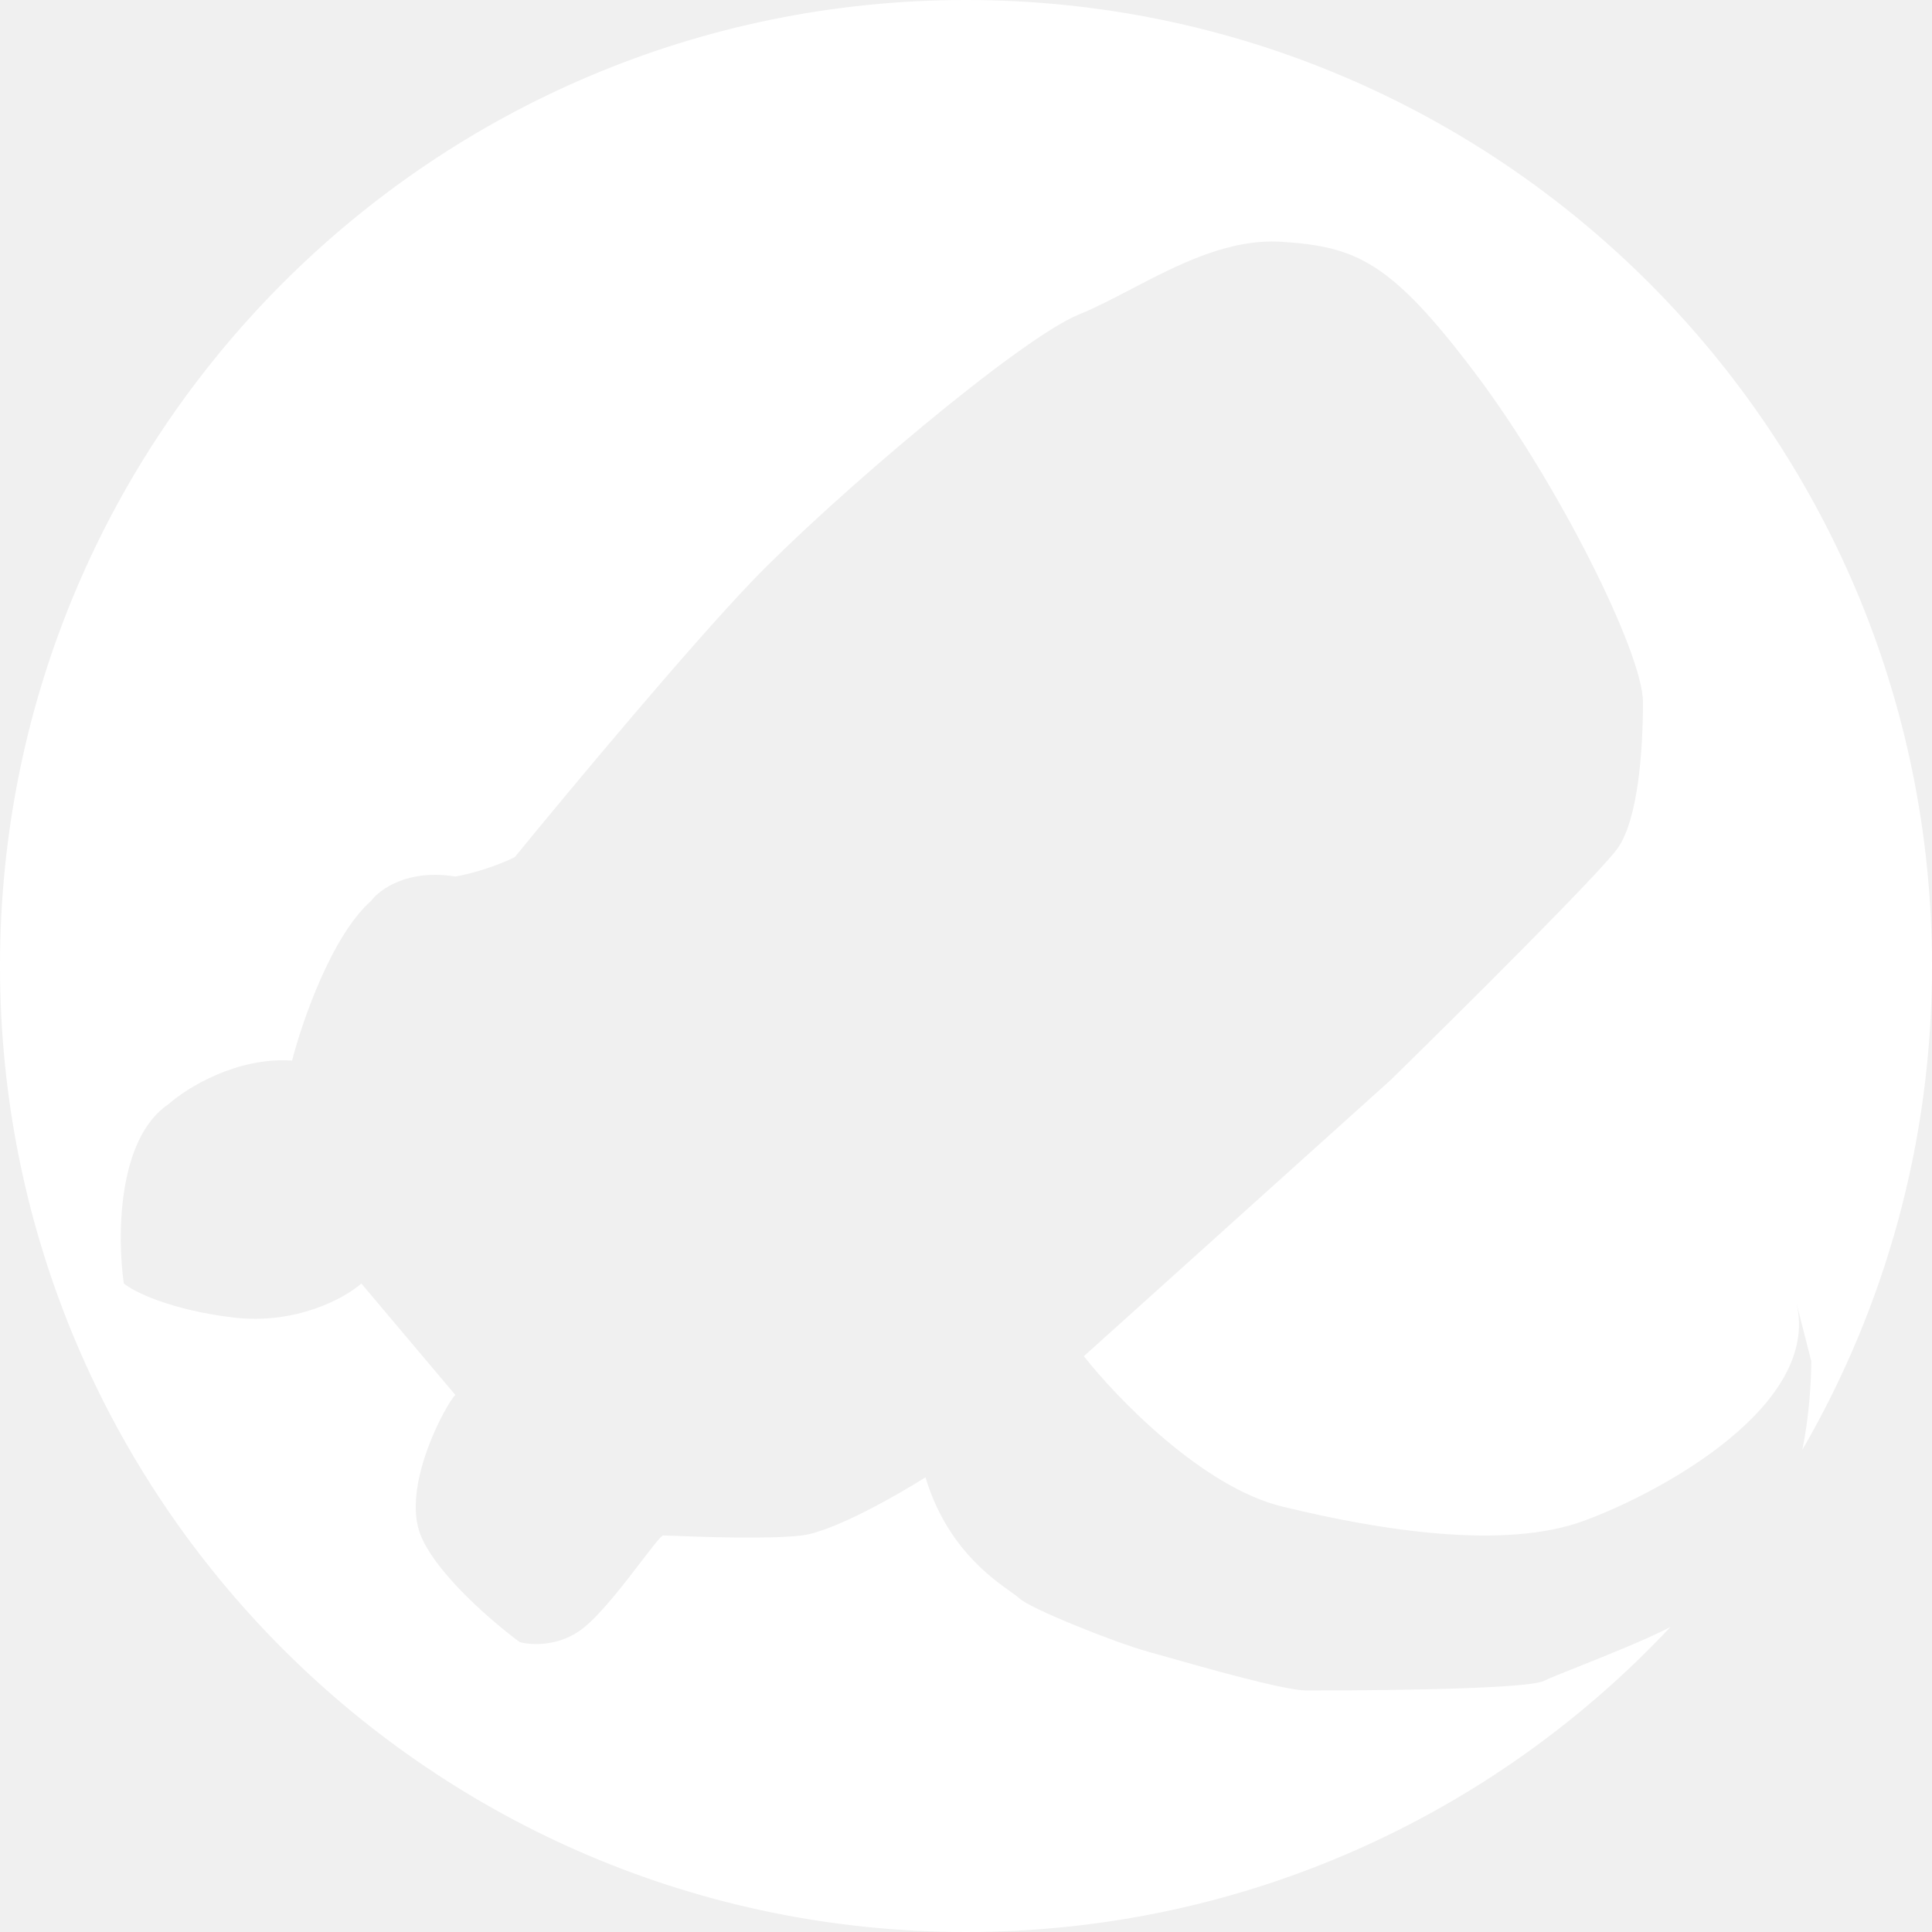
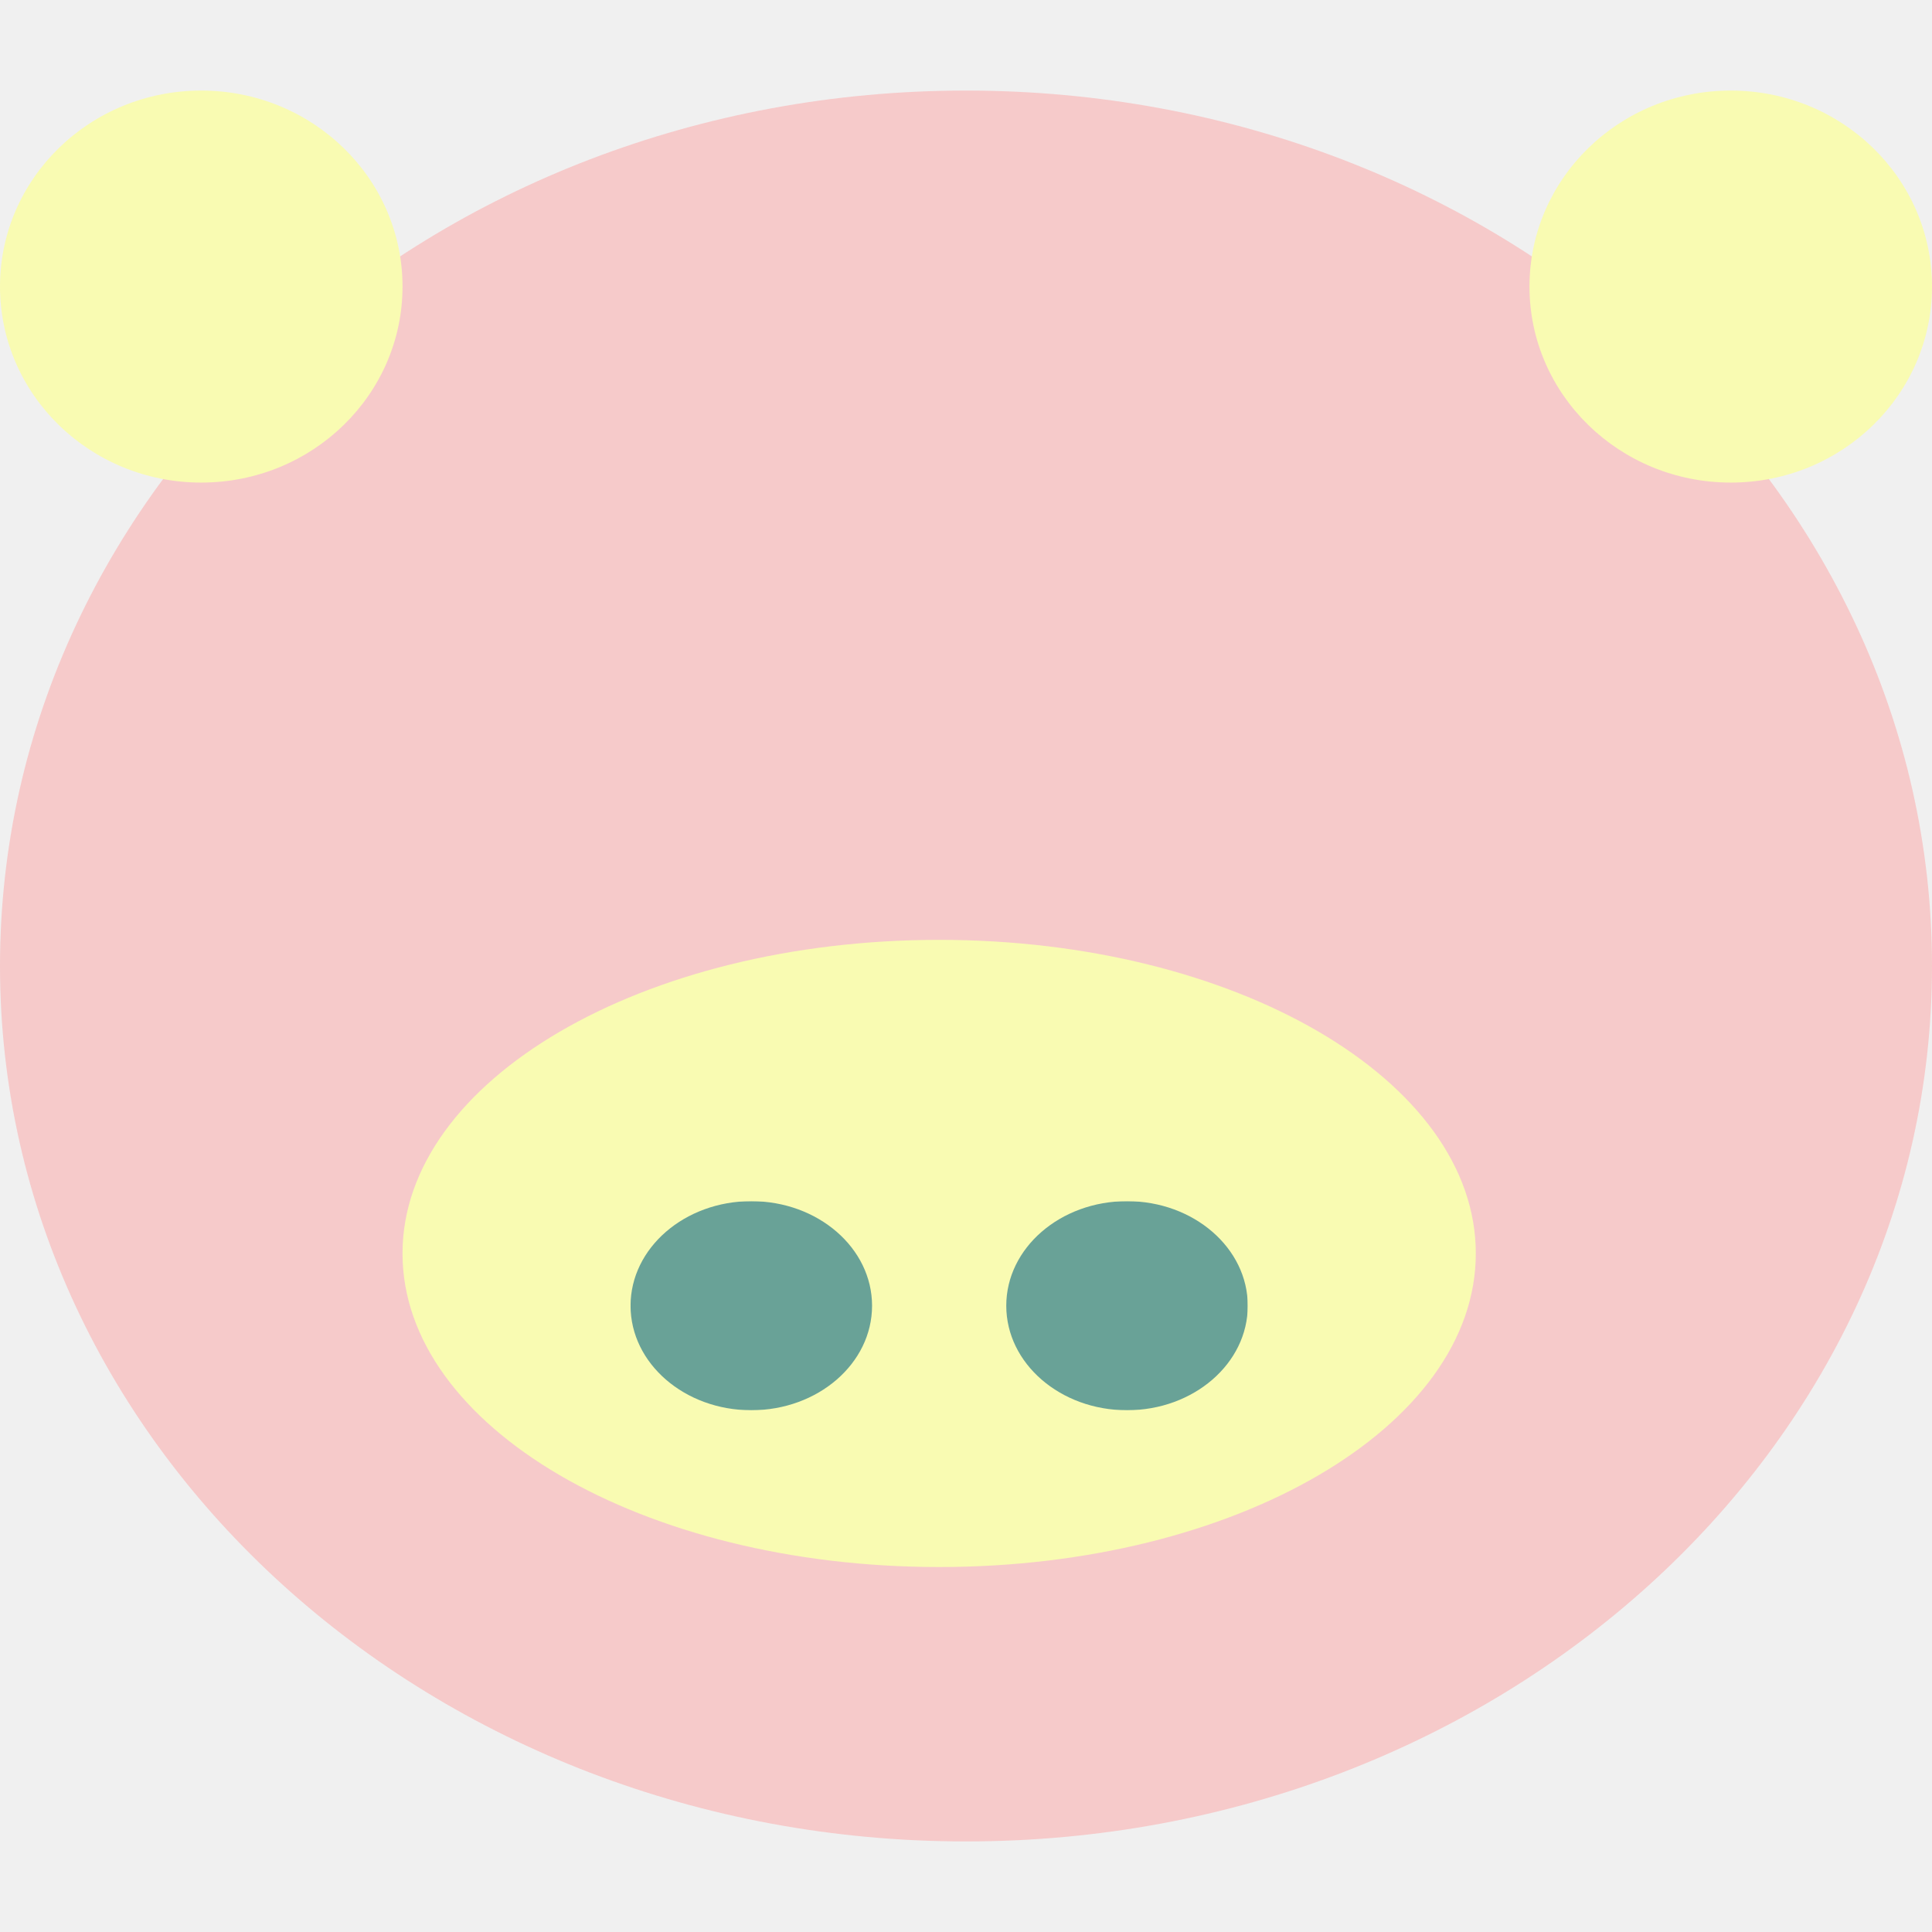
<svg xmlns="http://www.w3.org/2000/svg" width="32" height="32" viewBox="0 0 32 32" fill="none">
-   <path fill-rule="evenodd" clip-rule="evenodd" d="M29.852 24.014C31.218 21.657 32 18.92 32 16C32 7.163 24.837 0 16 0C7.163 0 0 7.163 0 16C0 24.837 7.163 32 16 32C20.601 32 24.749 30.058 27.667 26.949C27.254 27.162 26.616 27.416 26.143 27.605C25.88 27.709 25.667 27.794 25.574 27.84C25.246 28 22.05 28 21.64 28C21.281 28 19.976 27.63 19.274 27.43C19.175 27.402 19.088 27.378 19.017 27.358C18.443 27.198 17.05 26.636 16.886 26.475C16.858 26.448 16.808 26.412 16.74 26.364C16.407 26.128 15.67 25.604 15.329 24.469C14.864 24.763 13.804 25.368 13.28 25.432C12.722 25.5 11.51 25.452 11.112 25.436C11.042 25.434 10.997 25.432 10.985 25.432C10.952 25.432 10.814 25.612 10.629 25.853C10.352 26.215 9.969 26.716 9.673 26.957C9.28 27.278 8.799 27.251 8.608 27.198C8.171 26.877 7.231 26.074 6.969 25.432C6.641 24.63 7.379 23.265 7.542 23.105L5.985 21.259C5.712 21.5 4.903 21.949 3.854 21.821C2.805 21.692 2.215 21.393 2.051 21.259C1.942 20.51 1.936 18.867 2.789 18.29C3.089 18.022 3.92 17.503 4.838 17.567C5.002 16.925 5.493 15.497 6.149 14.919C6.286 14.732 6.756 14.389 7.542 14.518C7.706 14.491 8.133 14.389 8.526 14.197C9.4 13.127 11.411 10.714 12.46 9.623C13.771 8.258 16.886 5.61 17.87 5.209C18.148 5.096 18.438 4.944 18.741 4.786C19.508 4.386 20.348 3.948 21.23 4.005C22.459 4.085 23.033 4.326 24.427 6.172C25.82 8.018 27.213 10.826 27.213 11.629C27.213 12.431 27.131 13.555 26.803 14.036C26.541 14.422 24.181 16.765 23.033 17.889L17.952 22.463C18.498 23.158 19.919 24.63 21.23 24.951C22.869 25.352 24.918 25.673 26.23 25.191C27.541 24.71 30.164 23.265 29.754 21.58L30 22.543C30 22.88 29.965 23.47 29.852 24.014Z" fill="white" />
+   <g clip-path="url(#clip0_1923_416)">
+     <path d="M32 16C32 24.008 24.837 30.5 16 30.5C7.163 30.5 0 24.008 0 16C0 7.992 7.163 1.5 16 1.5C24.837 1.5 32 7.992 32 16Z" fill="#F6CACA" />
+     <path d="M6.667 4.746C6.667 6.539 5.174 7.993 3.333 7.993C1.492 7.993 0 6.539 0 4.746C0 2.953 1.492 1.5 3.333 1.5C5.174 1.5 6.667 2.953 6.667 4.746Z" fill="#F9FBB2" />
+     <path d="M32 4.746C32 6.539 30.508 7.993 28.667 7.993C26.826 7.993 25.333 6.539 25.333 4.746C25.333 2.953 26.826 1.5 28.667 1.5C30.508 1.5 32 2.953 32 4.746Z" fill="#F9FBB2" />
+     <path d="M24.444 20.761C24.444 23.63 20.465 25.955 15.556 25.955C10.646 25.955 6.667 23.63 6.667 20.761C6.667 17.893 10.646 15.567 15.556 15.567C20.465 15.567 24.444 17.893 24.444 20.761Z" fill="#F9FBB2" />
+     <mask id="mask0_1923_416" style="mask-type:luminance" maskUnits="userSpaceOnUse" x="10" y="19" width="11" height="5">
+       <path d="M20.667 19.895H10.444V23.358H20.667V19.895Z" fill="white" />
+     </mask>
+     <g mask="url(#mask0_1923_416)">
+       <path d="M14.444 21.627C14.444 22.583 13.549 23.358 12.444 23.358C11.34 23.358 10.444 22.583 10.444 21.627C10.444 20.671 11.34 19.895 12.444 19.895C13.549 19.895 14.444 20.671 14.444 21.627Z" fill="#69A297" />
+       <path d="M20.667 21.627C20.667 22.583 19.771 23.358 18.667 23.358C17.562 23.358 16.667 22.583 16.667 21.627C16.667 20.671 17.562 19.895 18.667 19.895C19.771 19.895 20.667 20.671 20.667 21.627Z" fill="#69A297" />
+     </g>
+   </g>
+   <defs>
+     <clipPath id="clip0_1923_416">
+       <rect width="32" height="29" fill="white" transform="translate(0 1.5)" />
+     </clipPath>
+   </defs>
</svg>
